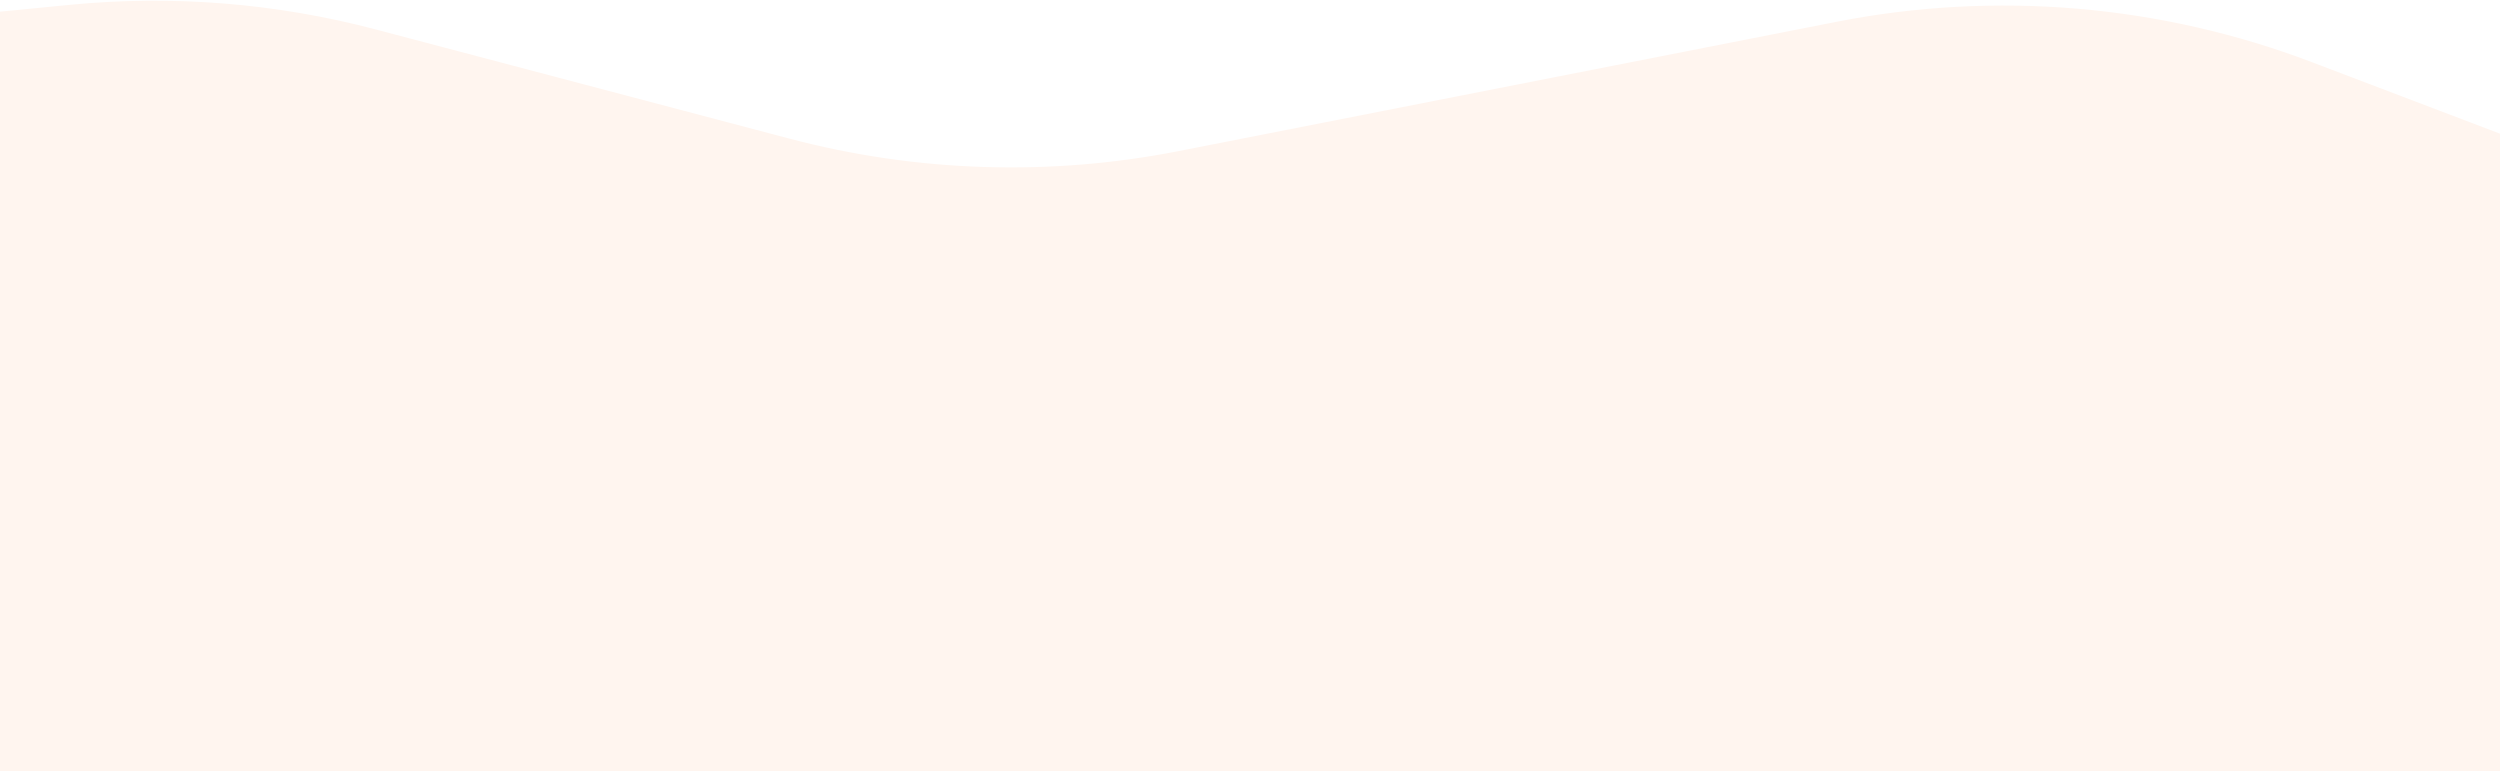
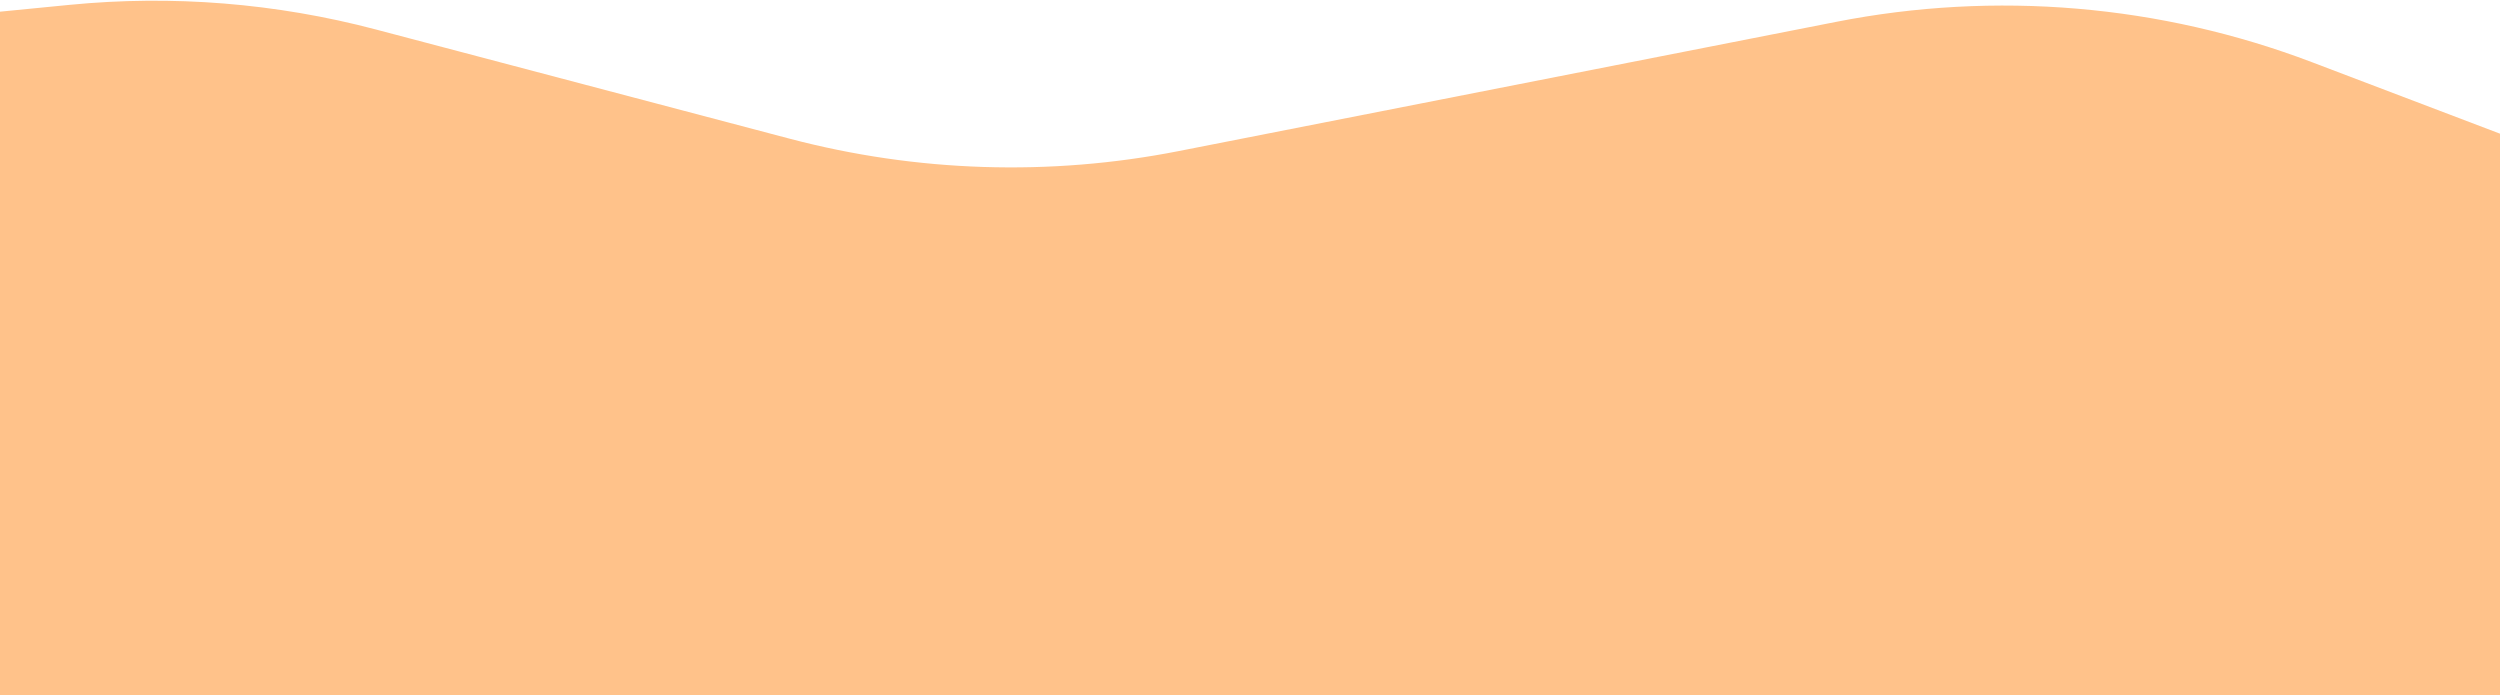
- <svg xmlns="http://www.w3.org/2000/svg" width="1440" height="444" viewBox="0 0 1440 444" fill="none">
-   <path d="M0 6.729L40.007 2.802C99.194 -3.008 158.943 1.788 216.446 16.964L454.813 79.875C527.982 99.186 604.581 101.637 678.836 87.042L1057.62 12.591C1149.37 -5.441 1244.33 2.613 1331.73 35.839L1440 77V444.5H0V6.729Z" fill="#FFF5EF" />
+ <svg xmlns="http://www.w3.org/2000/svg" width="1440" height="400" viewBox="0 0 1440 400" fill="none">
+   <path d="M0 6.729L40.007 2.802C99.194 -3.008 158.943 1.788 216.446 16.964L454.813 79.875C527.982 99.186 604.581 101.637 678.836 87.042L1057.62 12.591C1149.37 -5.441 1244.33 2.613 1331.73 35.839L1440 77V444.5H0V6.729Z" fill="#FFC28A" />
</svg>
